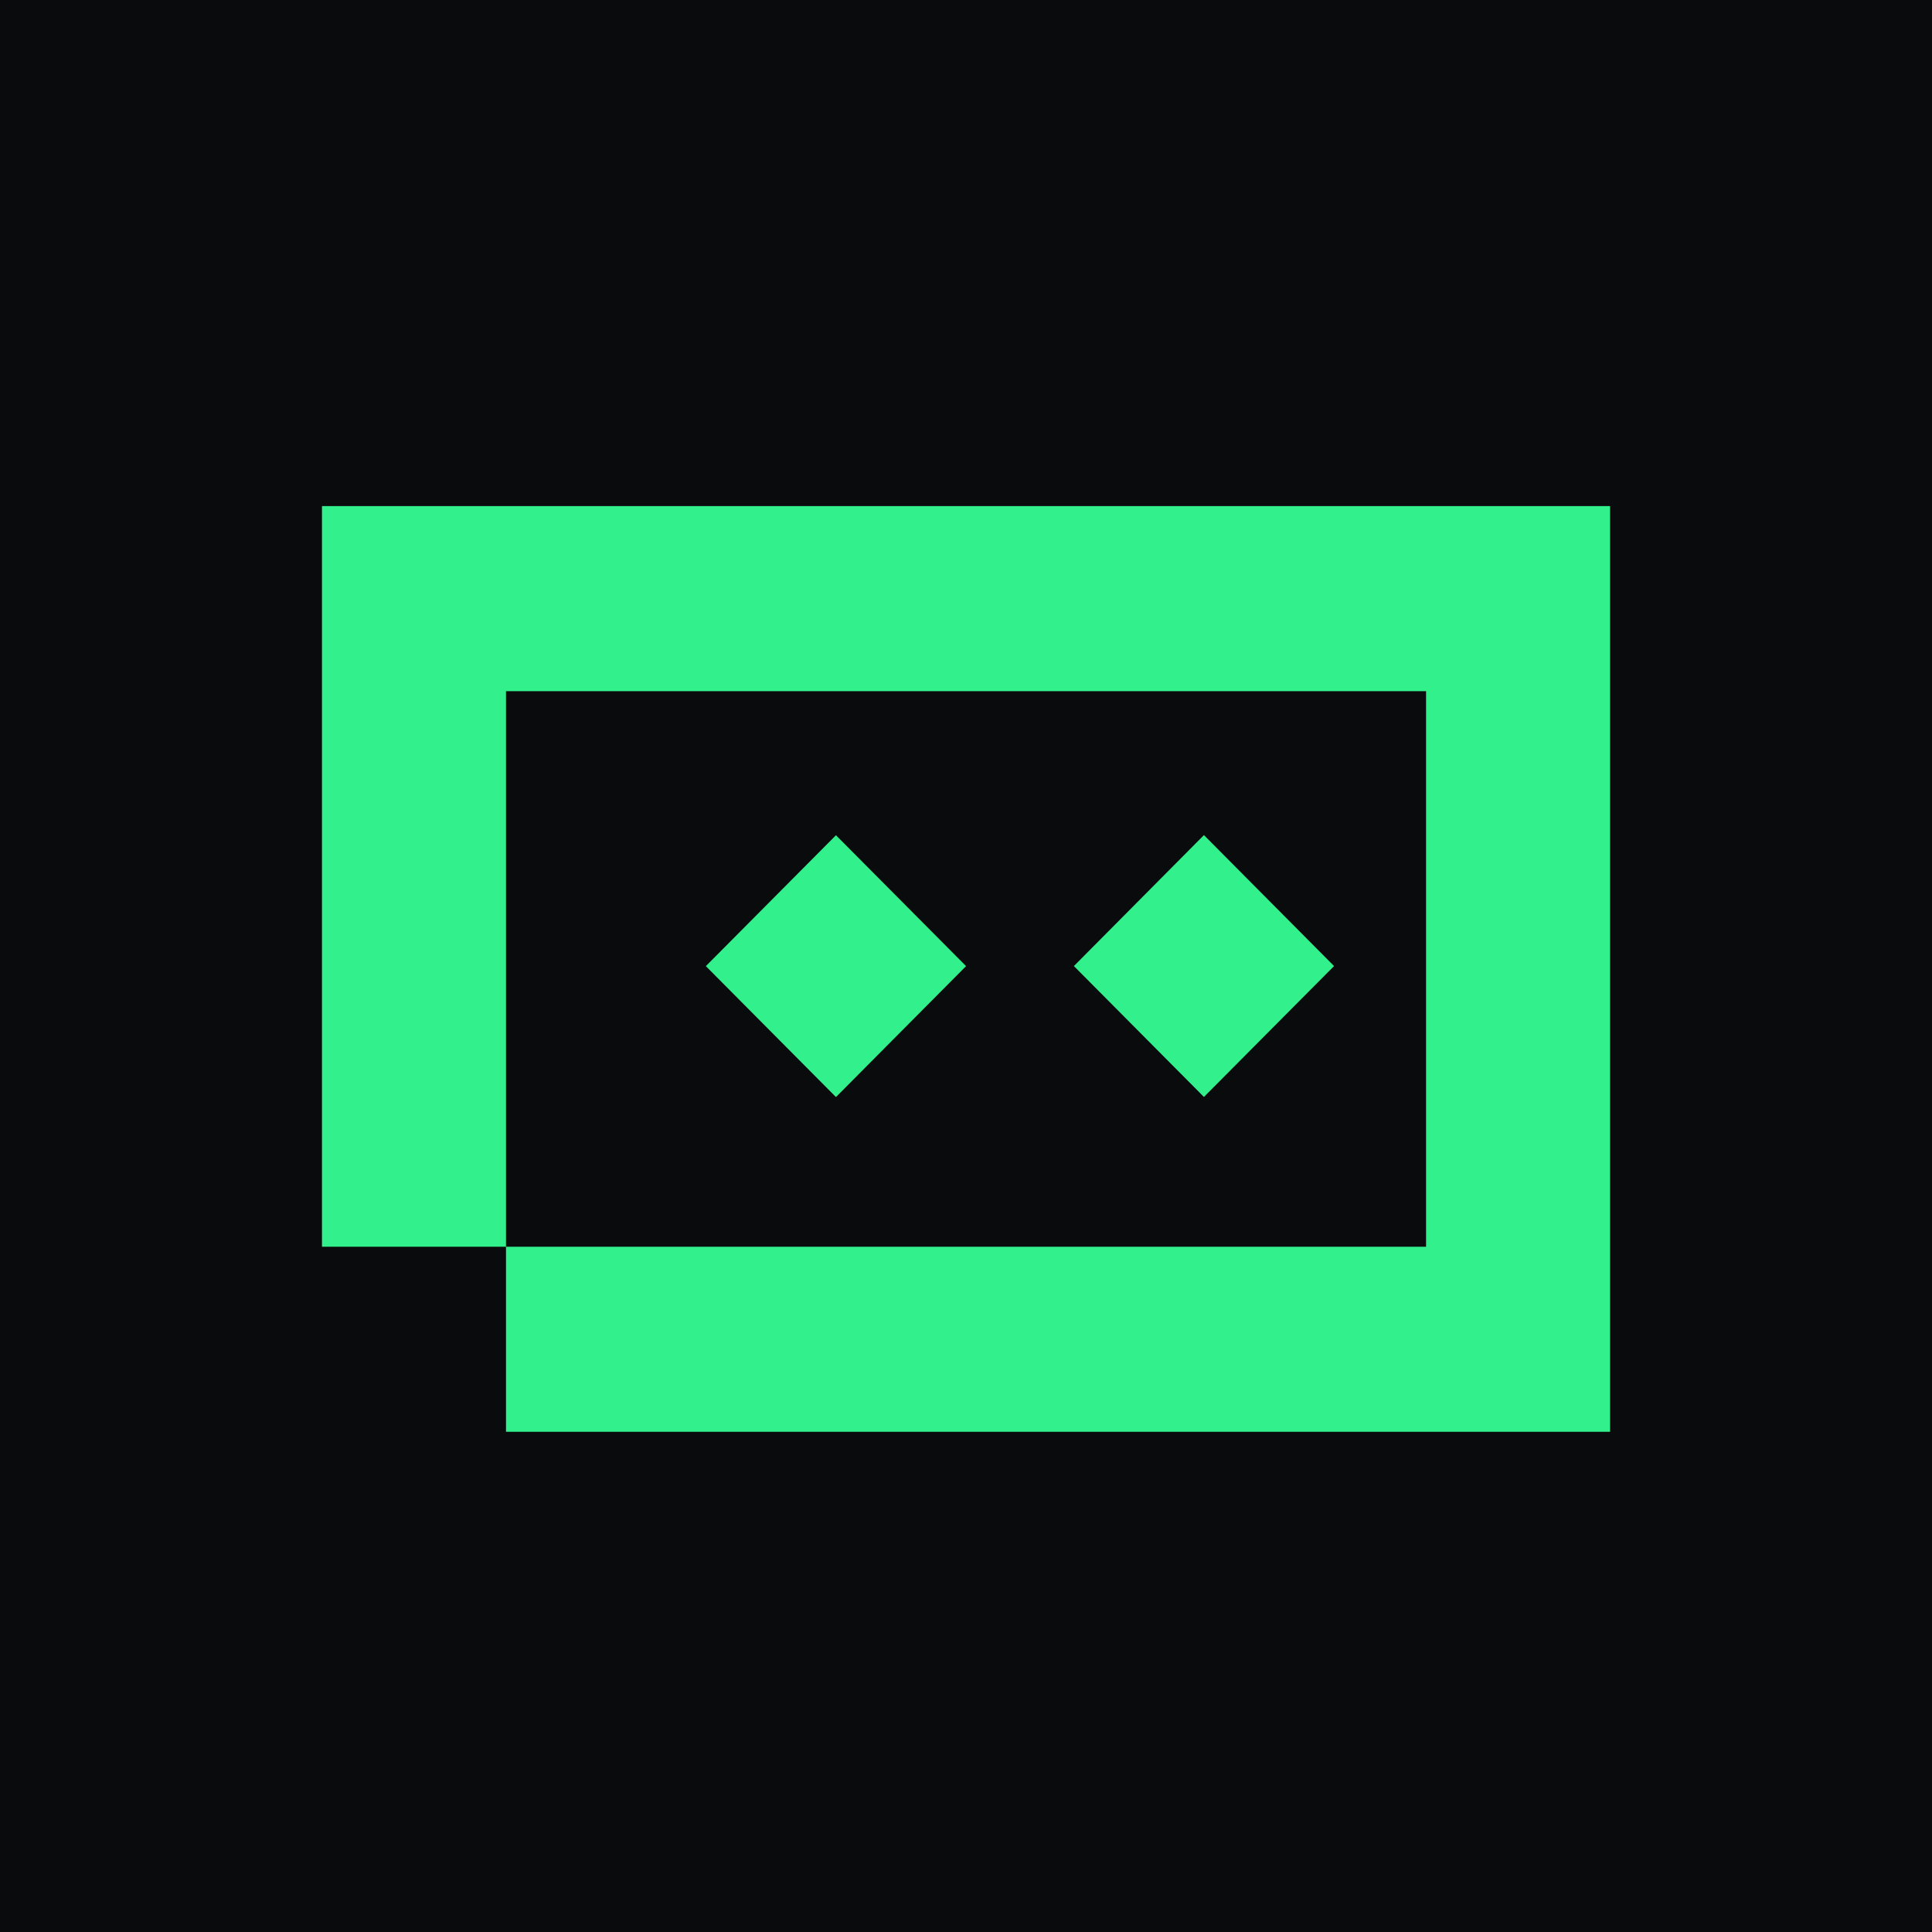
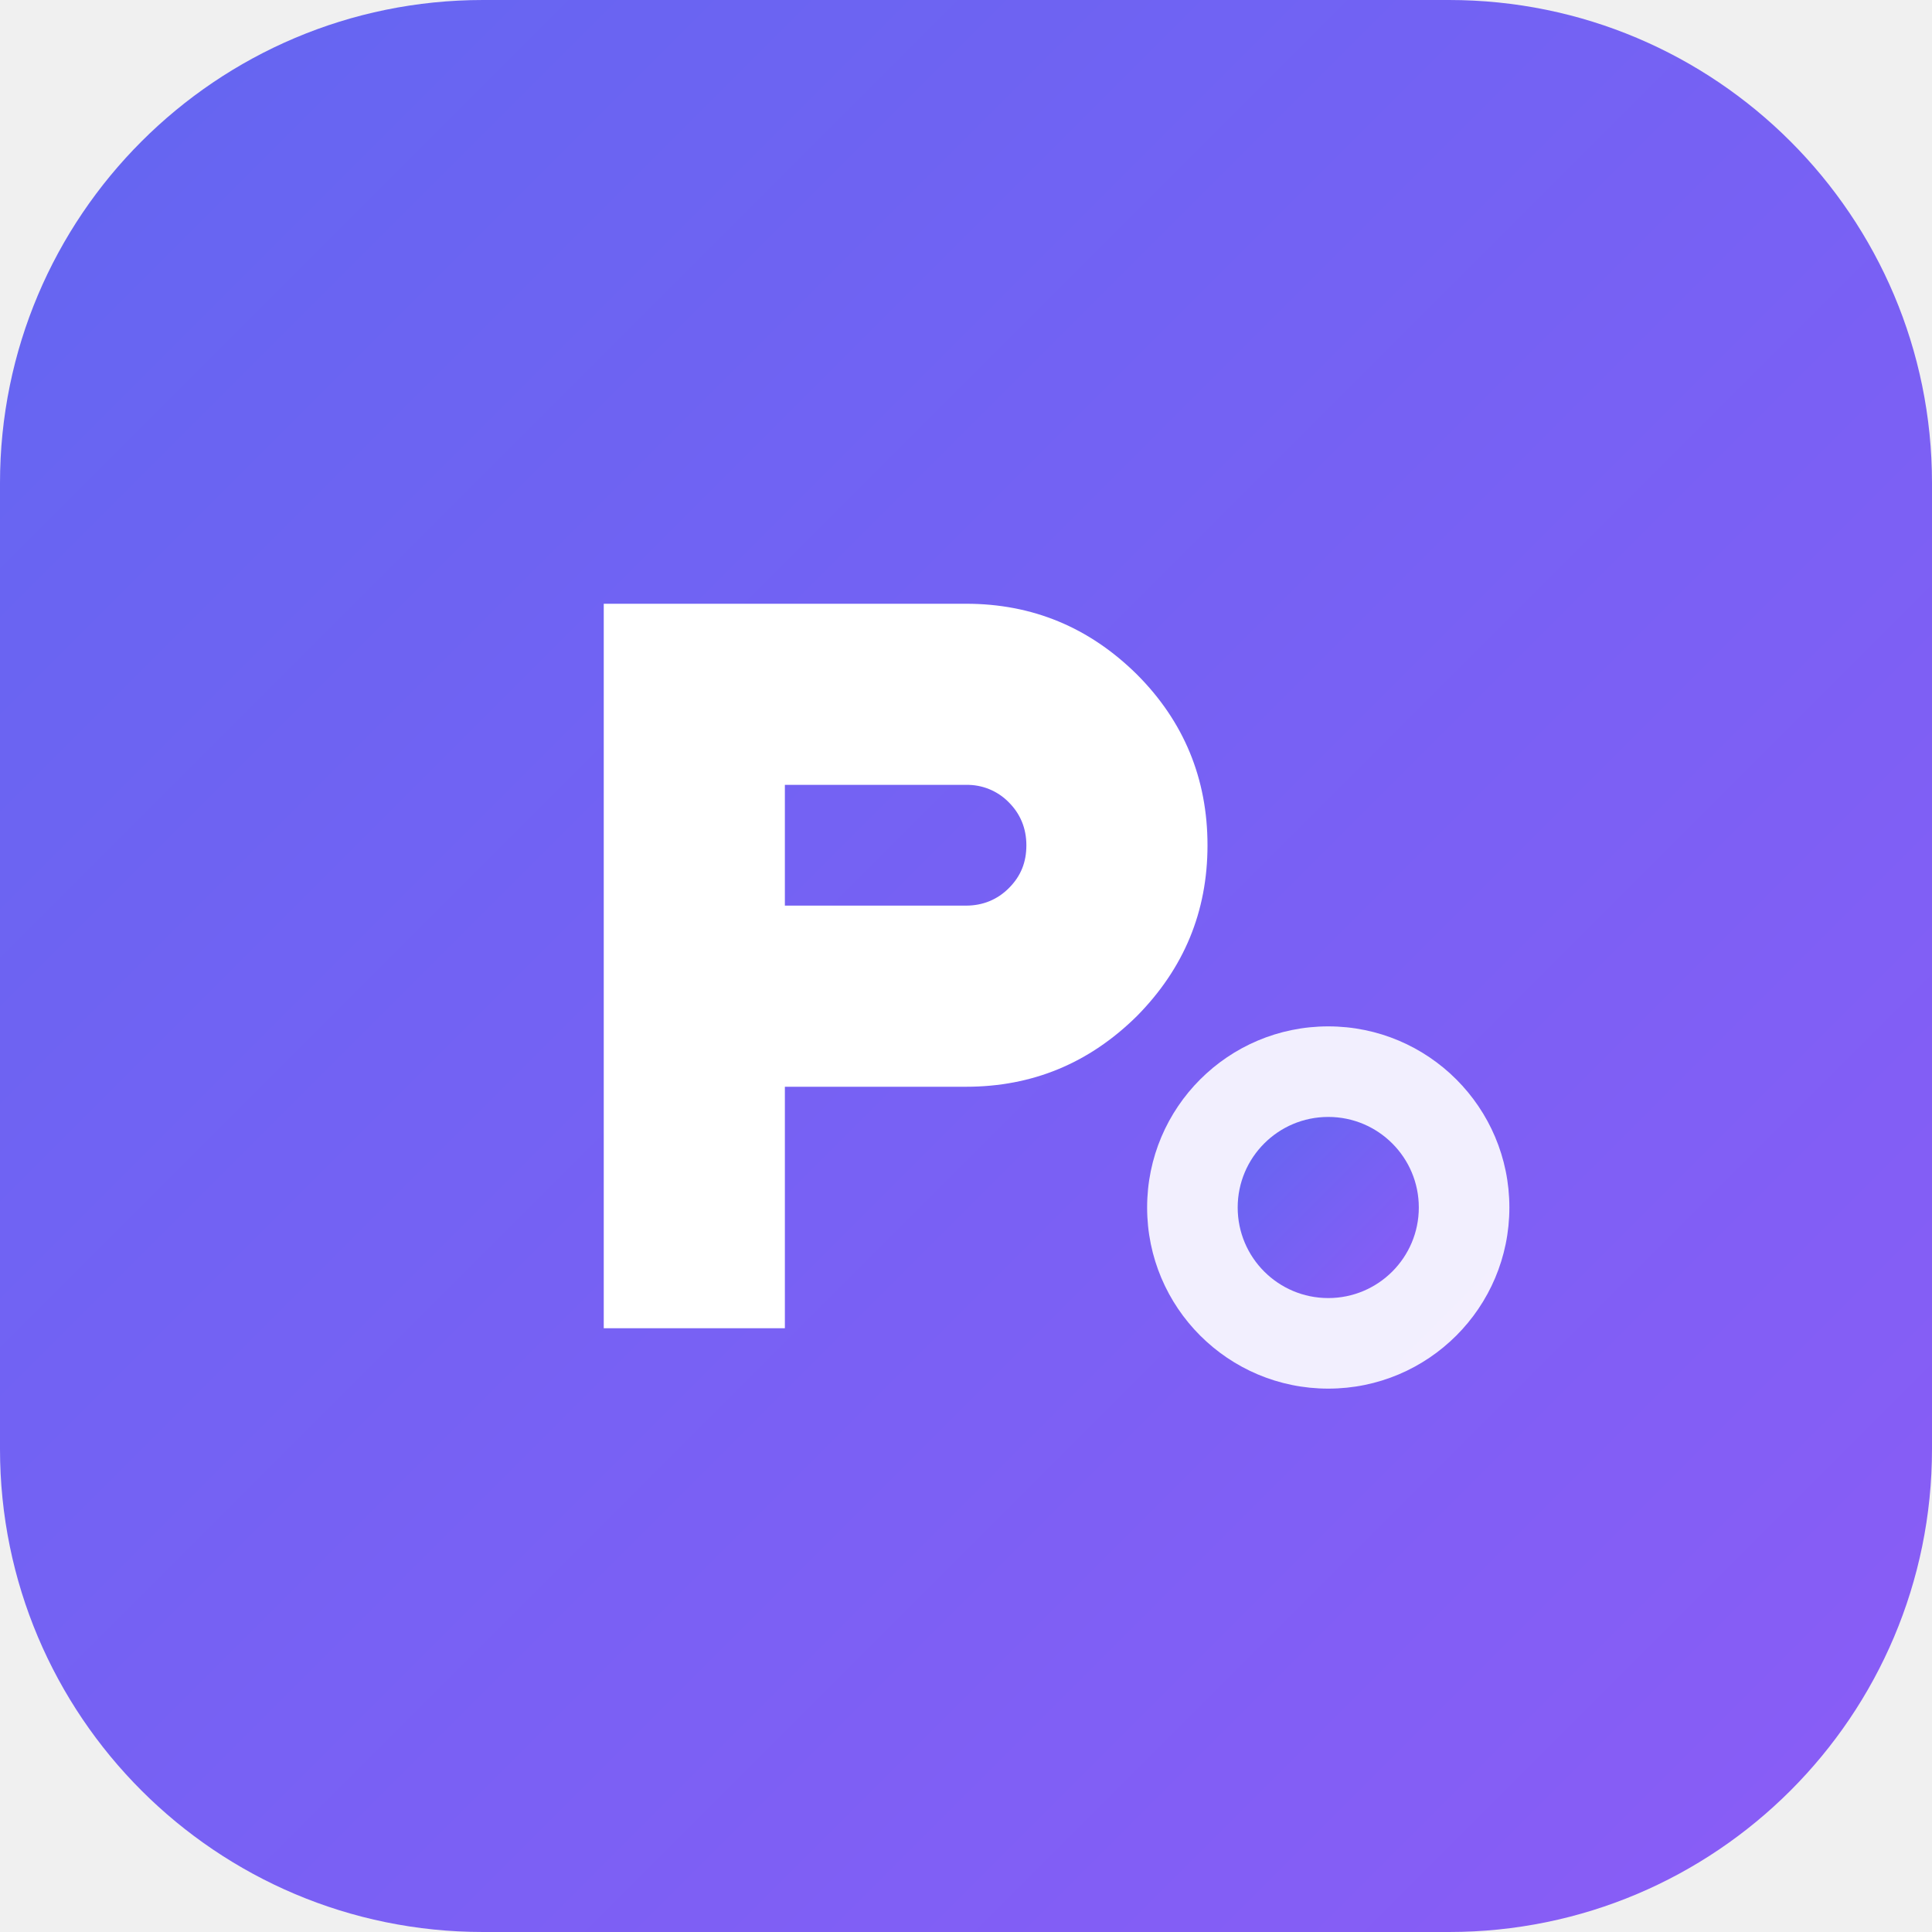
<svg xmlns="http://www.w3.org/2000/svg" width="32" height="32" viewBox="0 0 32 32" fill="none">
-   <rect width="32" height="32" fill="#0A0B0D" />
-   <path d="M26.668 23.715H8.381V20.65H5.333V8.382H26.668V23.715ZM8.381 20.65H23.62V11.448H8.381V20.65ZM16.001 16.002L13.846 18.171L11.691 16.002L13.846 13.834L16.001 16.002ZM22.096 16.001L19.941 18.169L17.787 16.001L19.941 13.832L22.096 16.001Z" fill="#32F08C" />
+   <defs>
+     <linearGradient id="gradient" x1="0%" y1="0%" x2="100%" y2="100%">
+       <stop offset="0%" style="stop-color:#6366f1" />
+       <stop offset="100%" style="stop-color:#8b5cf6" />
+     </linearGradient>
+   </defs>
+   <rect width="32" height="32" rx="8" fill="url(#gradient)" />
+   <path d="M10 22V10h6c1.1 0 2.04.39 2.83 1.17.78.78 1.17 1.73 1.17 2.83s-.39 2.04-1.17 2.83c-.79.78-1.73 1.17-2.83 1.17h-3v4h-3zm3-7h3c.28 0 .52-.1.71-.29.2-.2.29-.43.29-.71s-.1-.52-.29-.71A.96.96 0 0016 13h-3v2z" fill="white" />
+   <circle cx="22" cy="20" r="3" fill="white" fill-opacity="0.9" />
+   <circle cx="22" cy="20" r="1.5" fill="url(#gradient)" />
</svg>
